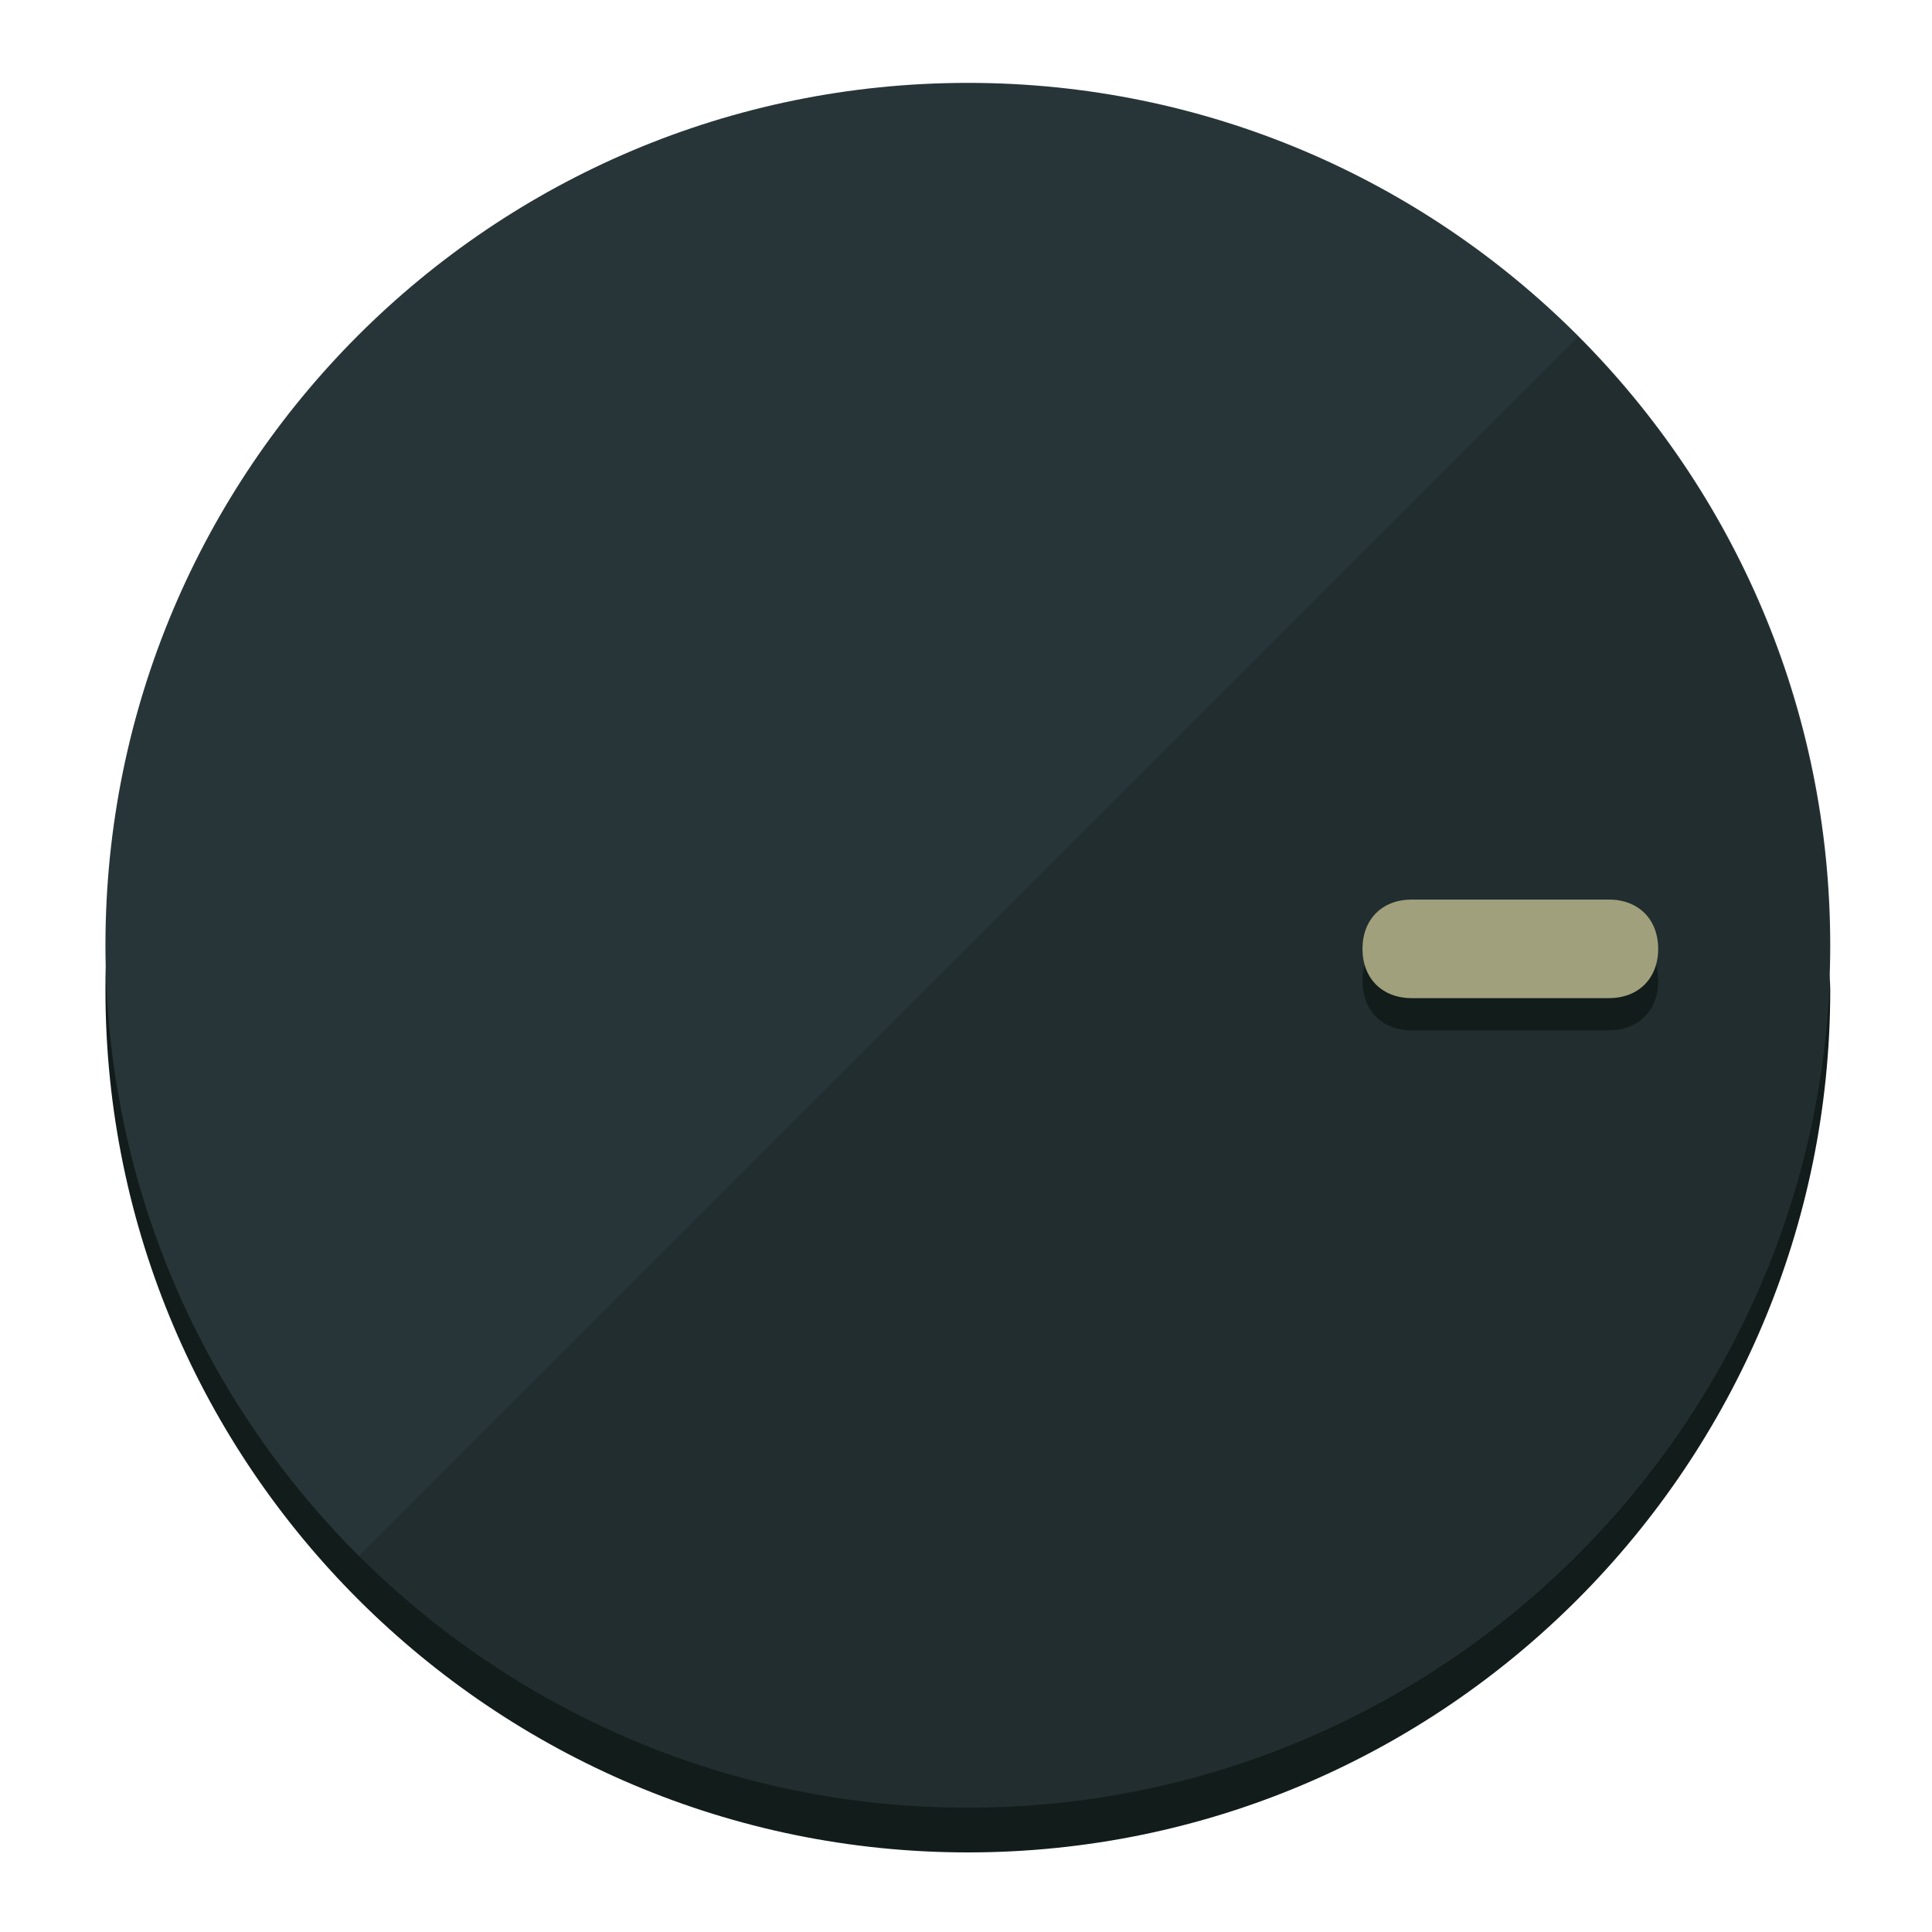
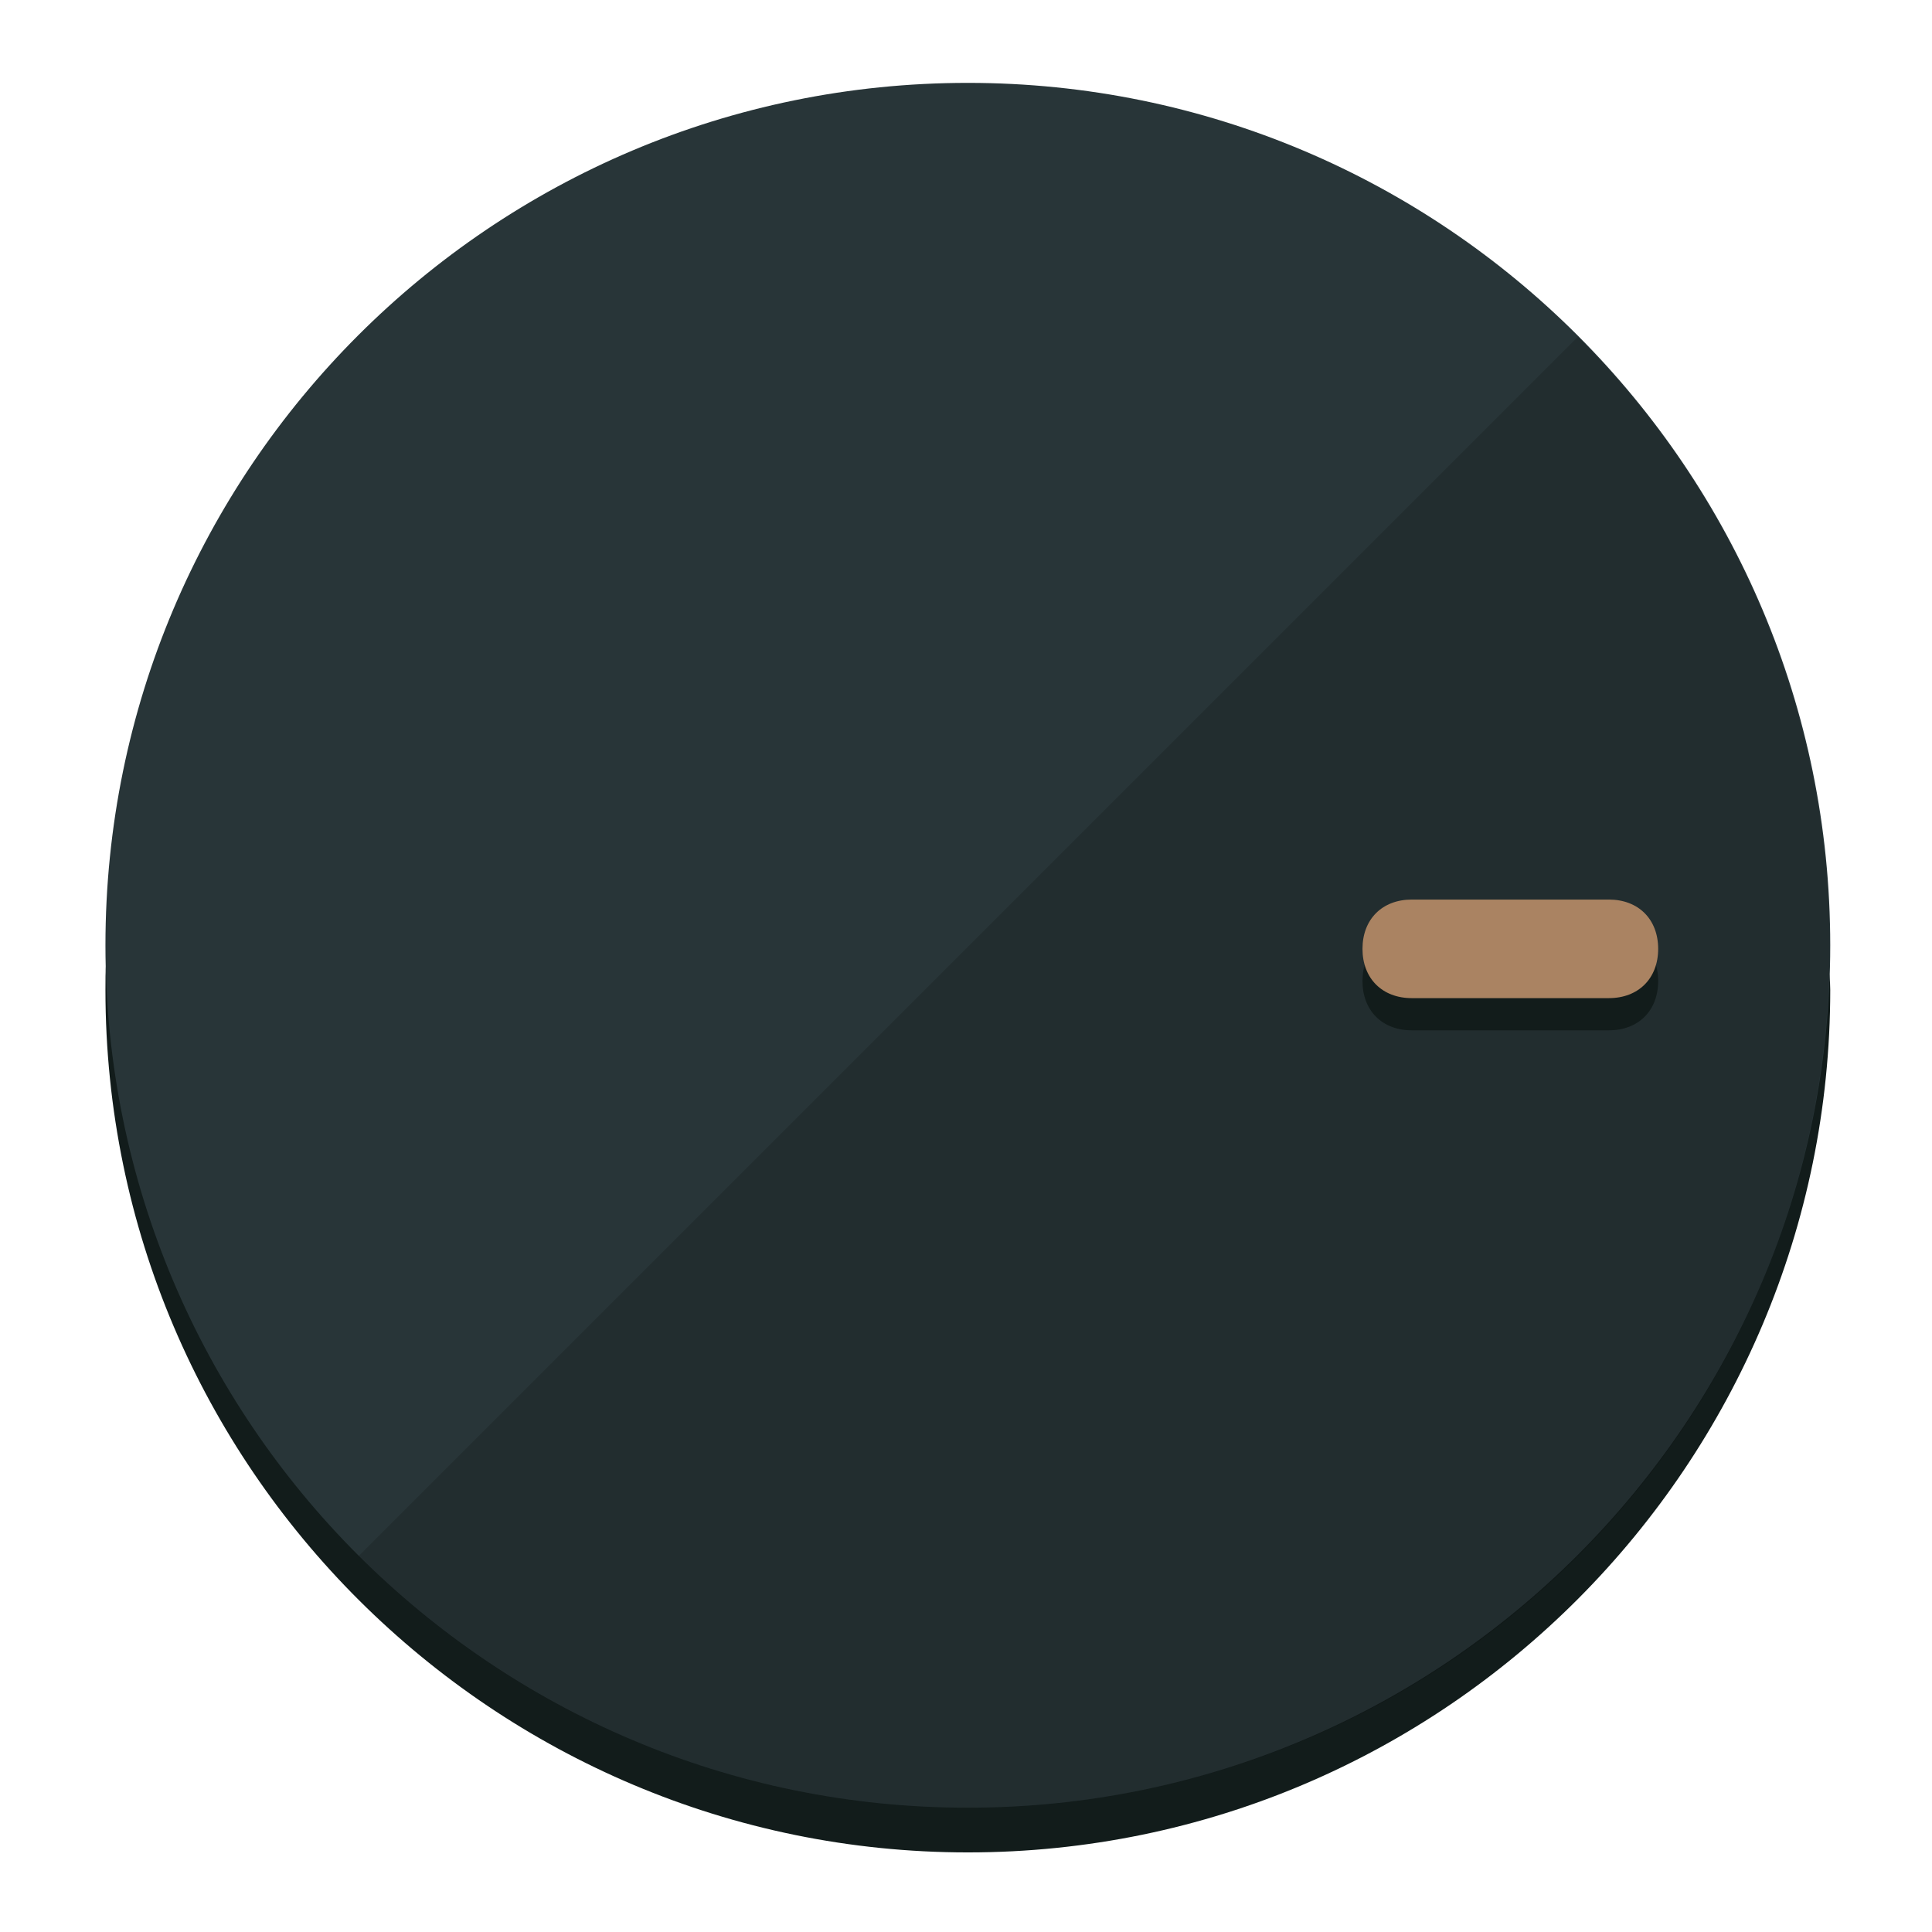
<svg xmlns="http://www.w3.org/2000/svg" height="120px" width="120px" version="1.1" id="Layer_1" viewBox="0 0 496.8 496.8" xml:space="preserve">
  <defs id="defs23" />
  <g id="g3158">
    <path style="display:inline;fill:#121c1b;fill-opacity:1;stroke-width:1.584" d="m 248.875,445.92 c 116.582,0 212.89,-91.238 220.493,-205.286 0,5.069 1.267,8.87 1.267,13.939 0,121.651 -98.842,221.76 -221.76,221.76 -121.651,0 -221.76,-98.842 -221.76,-221.76 0,-5.069 0,-8.87 1.267,-13.939 7.603,114.048 103.91,205.286 220.493,205.286 z" id="path8" />
    <circle style="display:inline;fill:#283538;fill-opacity:1;stroke-width:1.584" cx="248.875" cy="243.071" r="221.76" id="circle12" />
    <path style="display:inline;fill:#000000;fill-opacity:0.154;stroke-width:1.587" d="m 405.744,86.606 c 86.308,86.308 86.308,227.193 0,313.5 -86.308,86.308 -227.193,86.308 -313.5,0" id="path14" />
  </g>
  <g id="g3198">
    <circle style="display:none;fill:#000000;fill-opacity:0;stroke-width:1.584" cx="243.582" cy="-248.467" r="221.76" id="circle12-3" transform="rotate(90)" />
    <path style="display:inline;fill:#121c1b;fill-opacity:1;stroke-width:1.584" d="m 363.026,264.942 c -7.603,0 -12.672,-5.069 -12.672,-12.672 v 0 c 0,-7.603 5.069,-12.672 12.672,-12.672 h 50.688 c 7.603,0 12.672,5.069 12.672,12.672 v 0 c 0,7.603 -5.069,12.672 -12.672,12.672 z" id="path3789" />
-     <path style="display:inline;fill:#A0A17C;stroke-width:1.584" d="m 363.026,256.662 c -7.603,0 -12.672,-5.069 -12.672,-12.672 v 0 c 0,-7.603 5.069,-12.672 12.672,-12.672 h 50.688 c 7.603,0 12.672,5.069 12.672,12.672 v 0 c 0,7.603 -5.069,12.672 -12.672,12.672 z" id="path915" />
+     <path style="display:inline;fill:#AA8362;stroke-width:1.584" d="m 363.026,256.662 c -7.603,0 -12.672,-5.069 -12.672,-12.672 v 0 c 0,-7.603 5.069,-12.672 12.672,-12.672 h 50.688 c 7.603,0 12.672,5.069 12.672,12.672 v 0 c 0,7.603 -5.069,12.672 -12.672,12.672 z" id="path915" />
  </g>
</svg>
